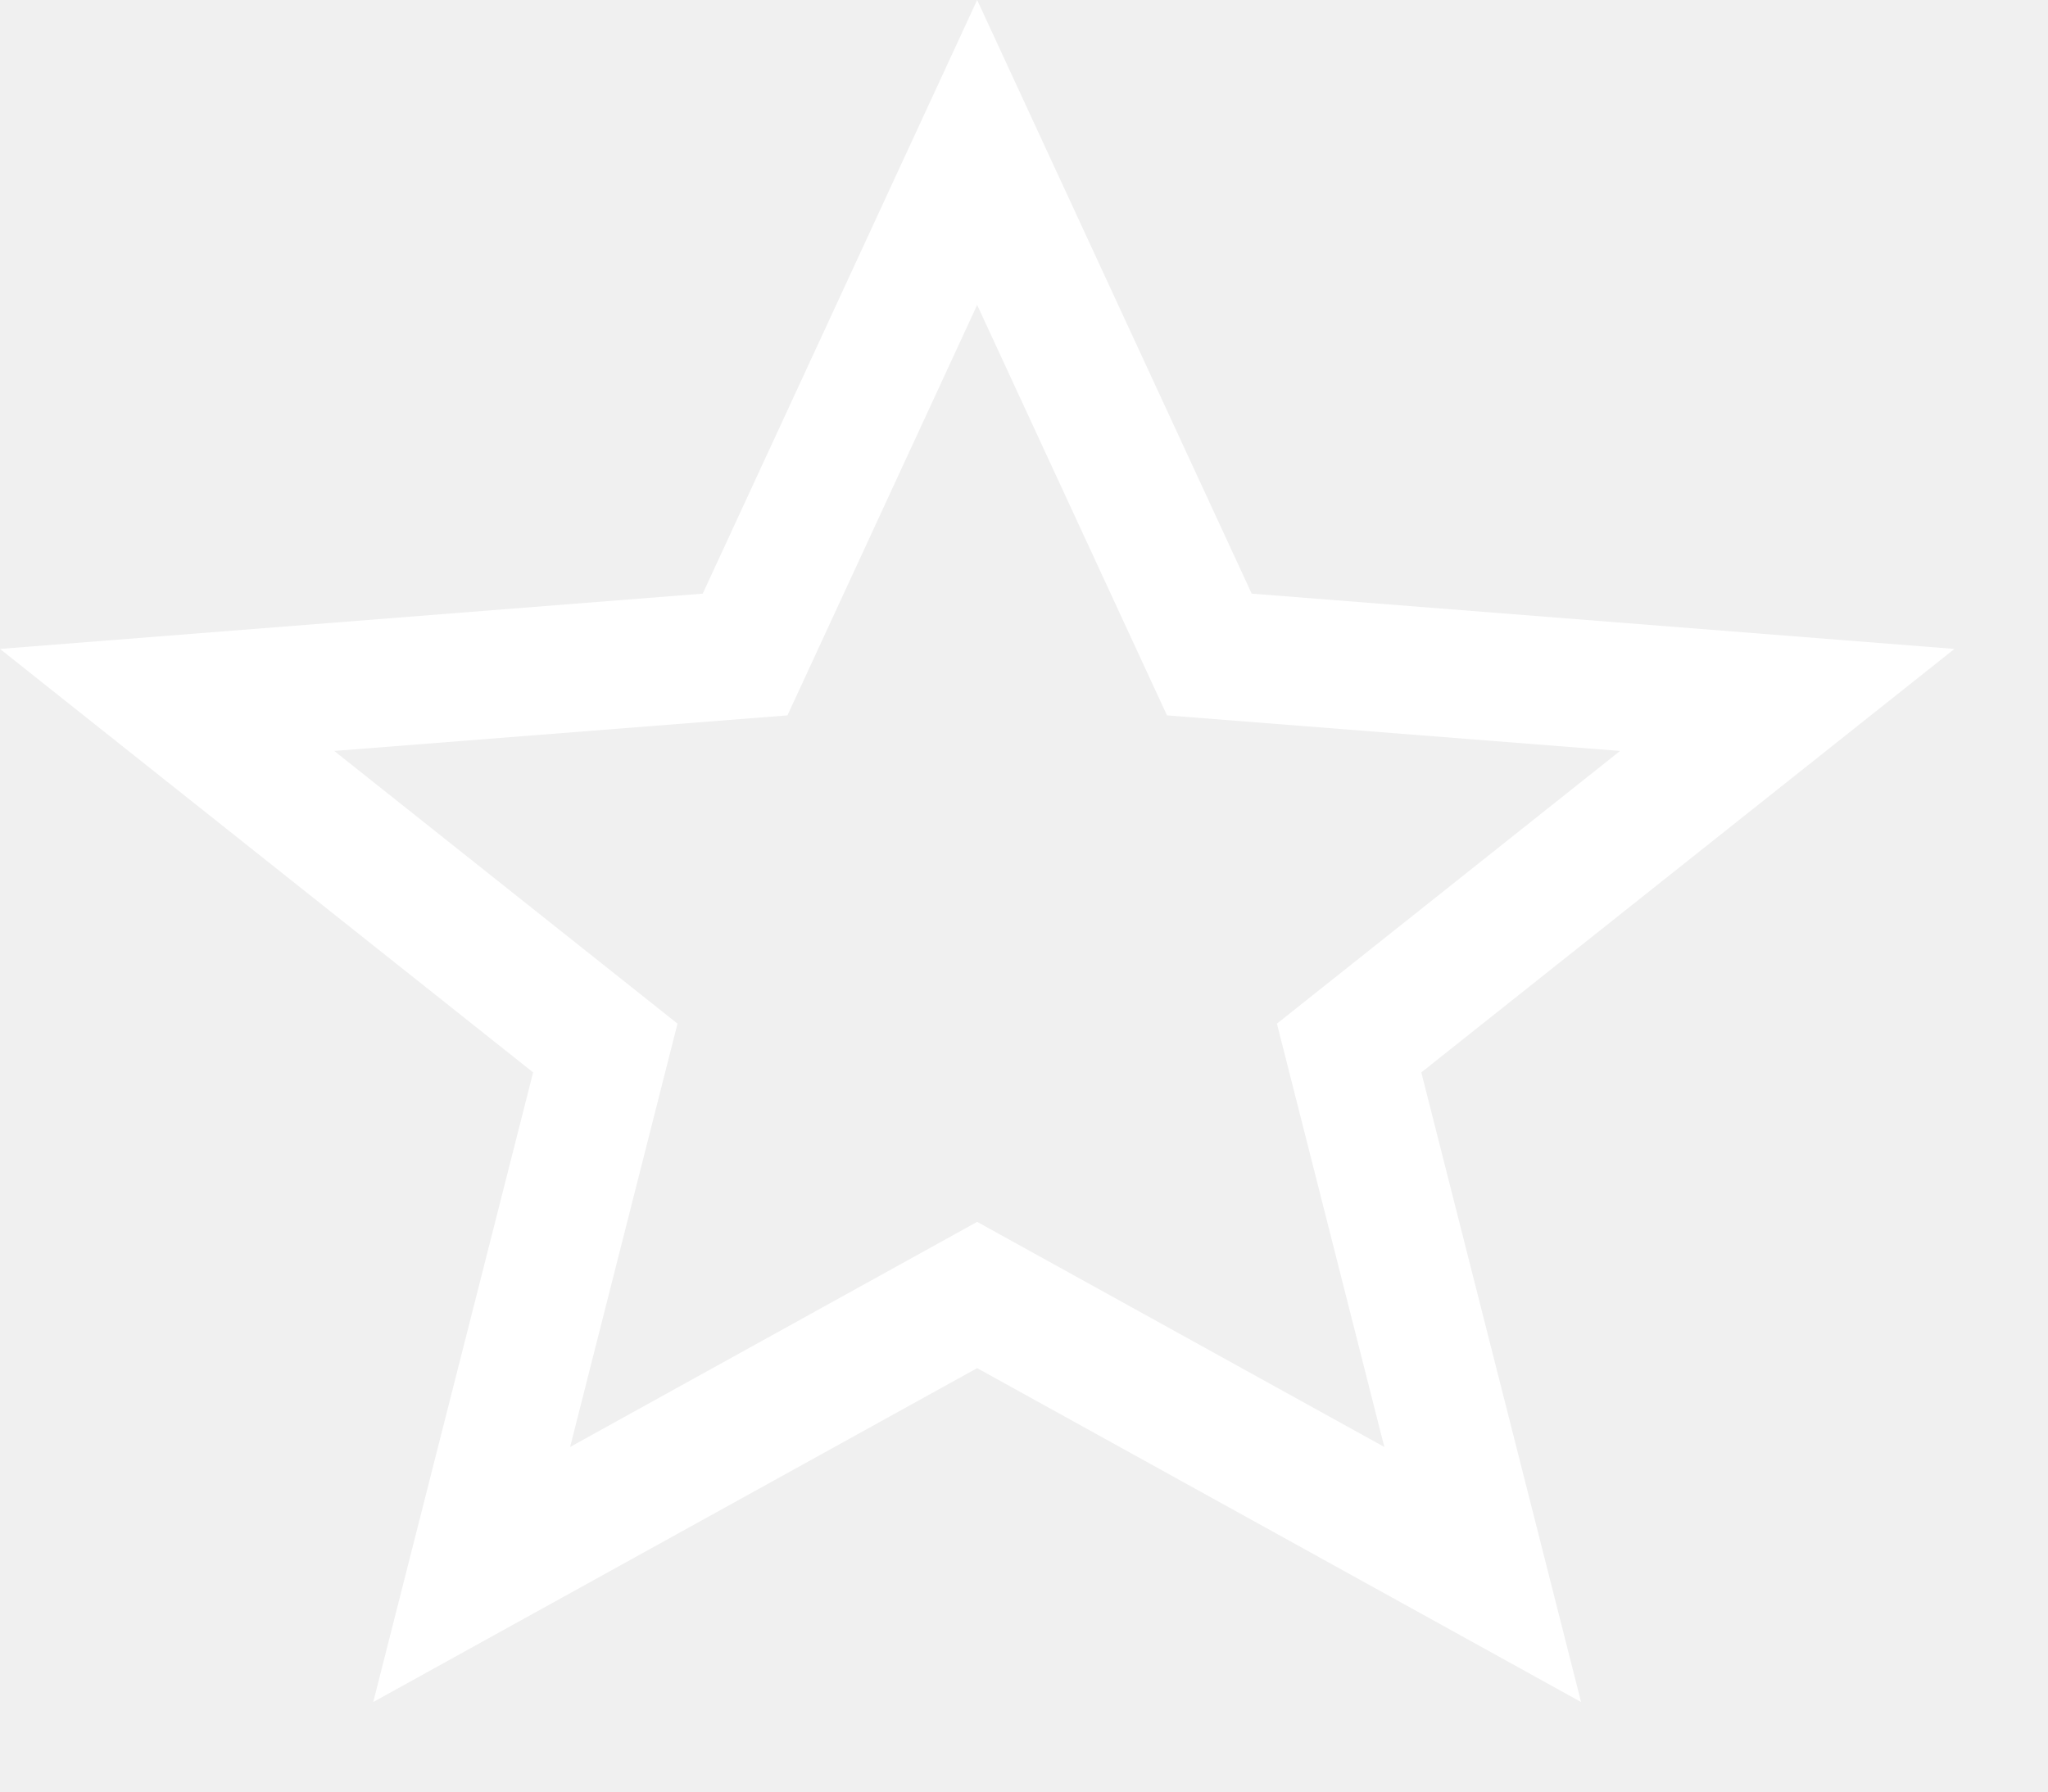
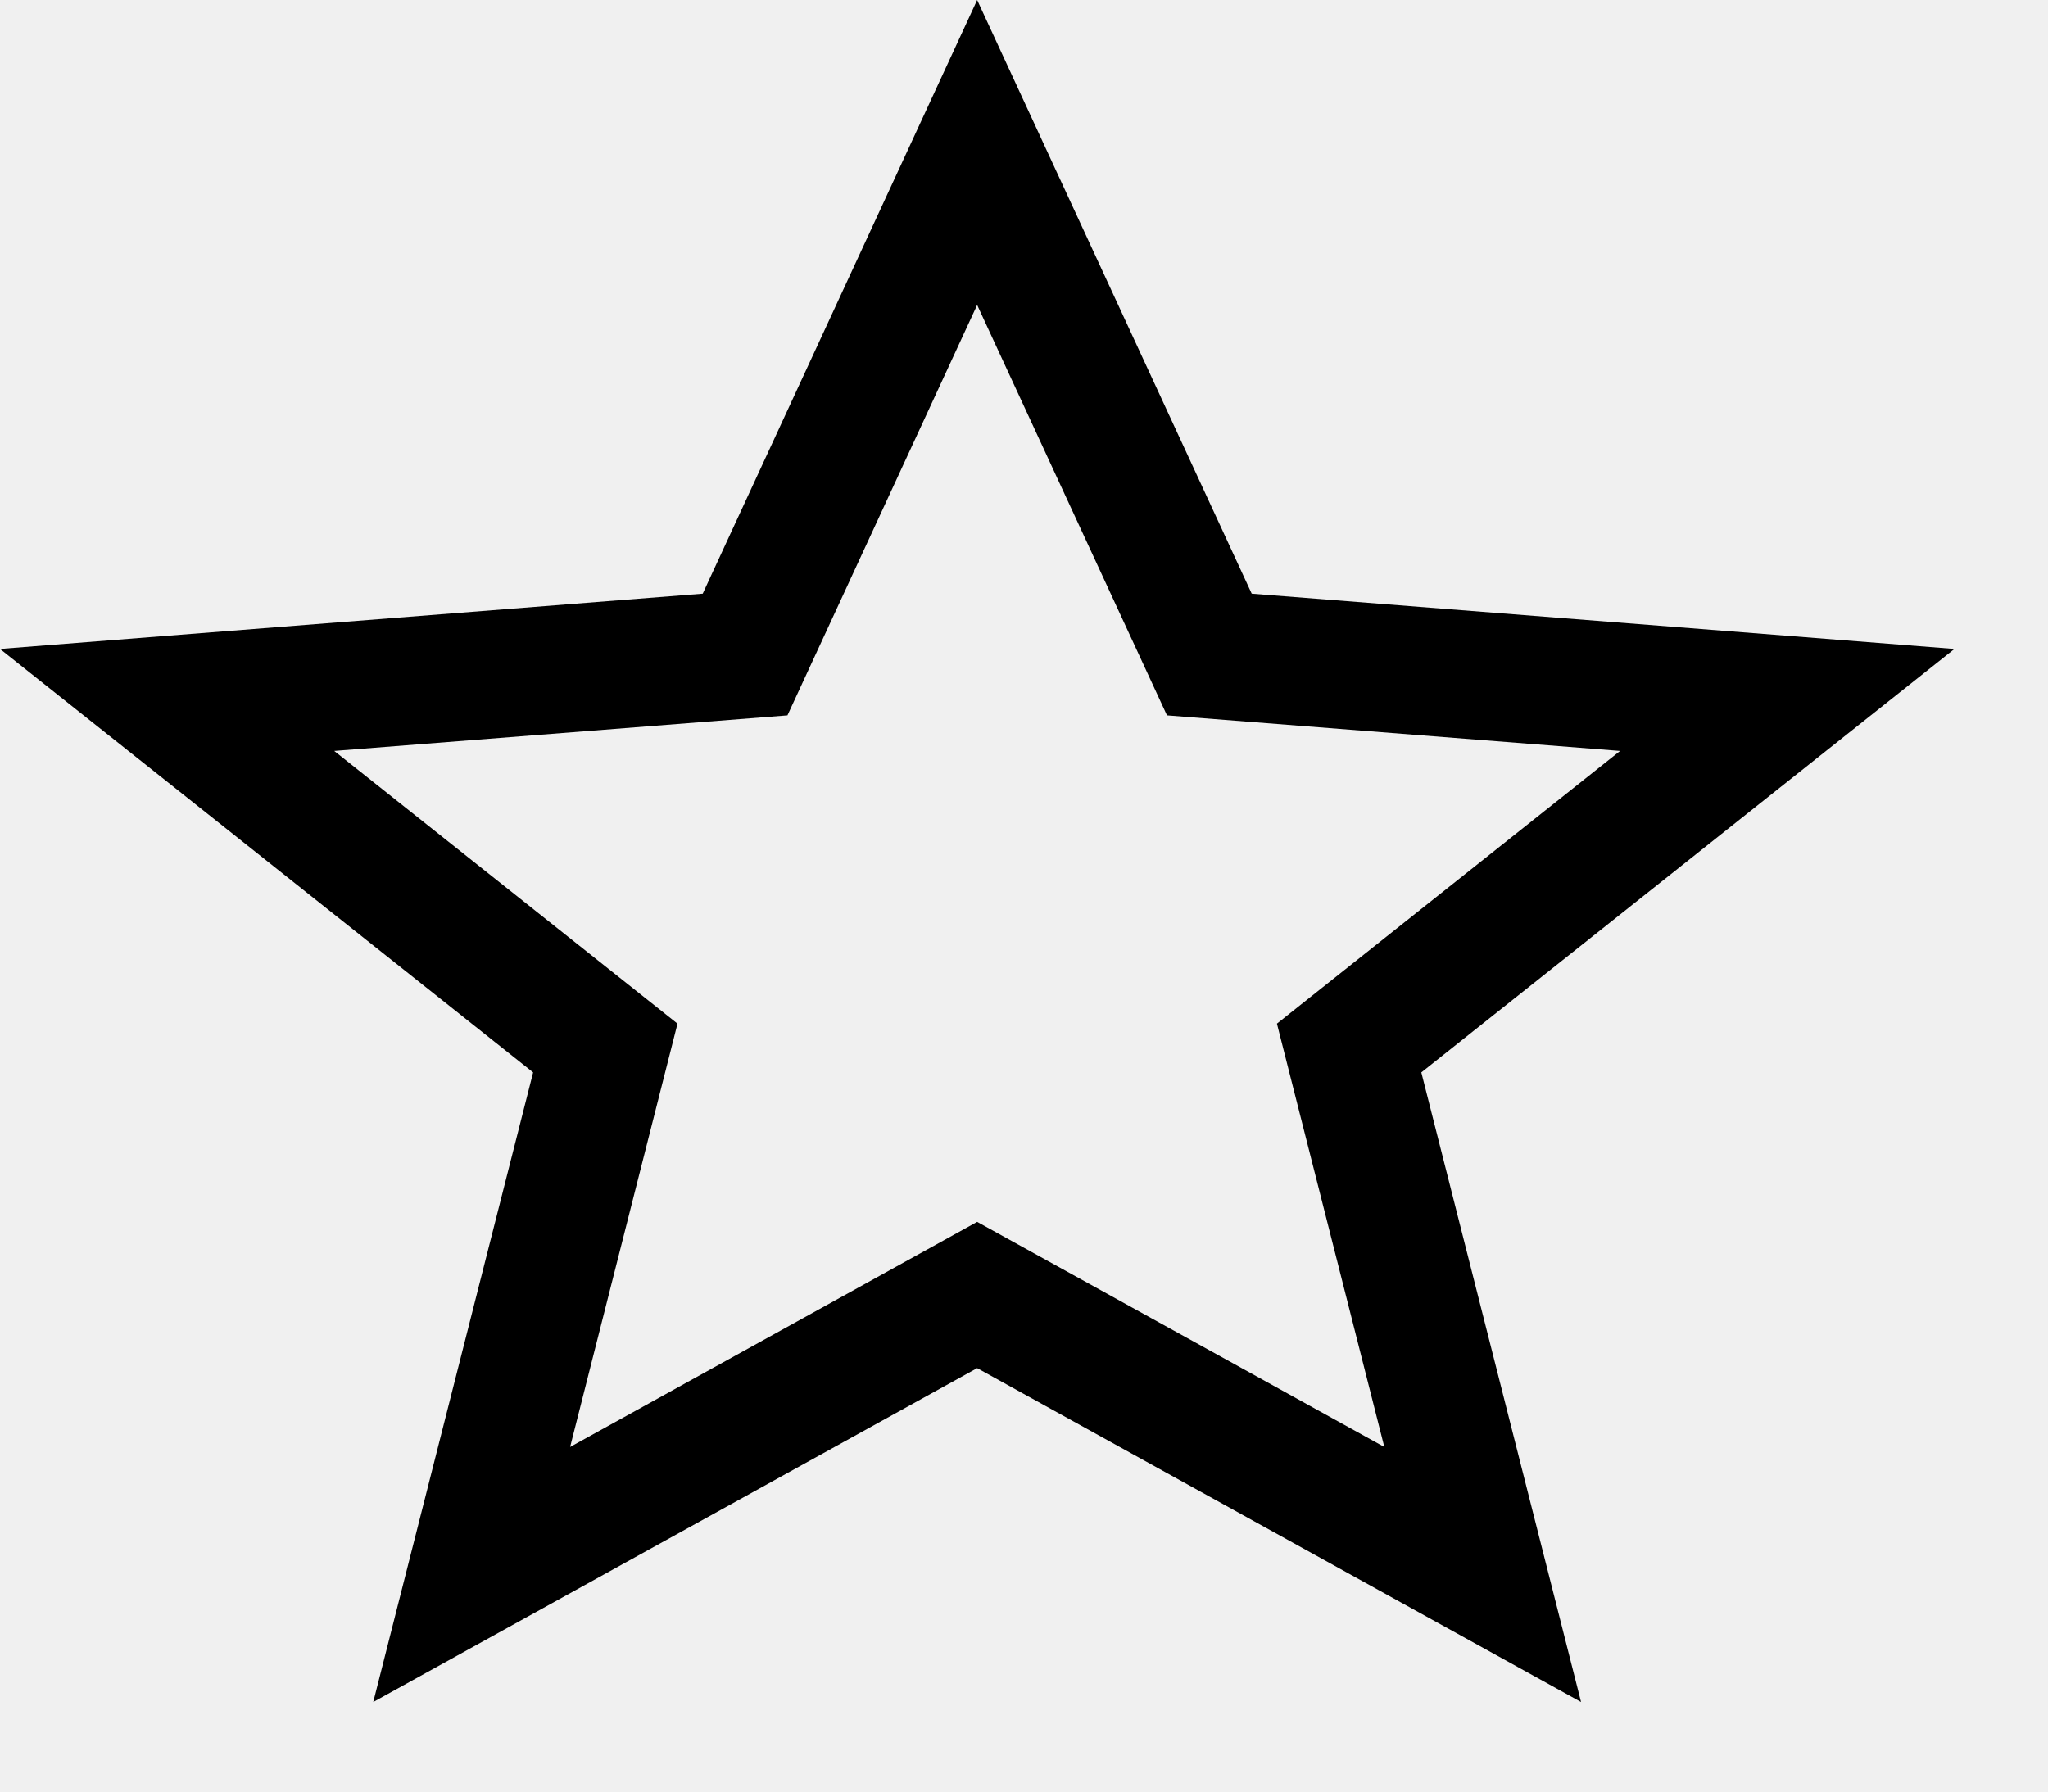
<svg xmlns="http://www.w3.org/2000/svg" width="16" height="14" viewBox="0 0 16 14" fill="none">
-   <path fill-rule="evenodd" clip-rule="evenodd" d="M7.634 9.548L10.815 11.307L9.976 7.999L12.657 5.868L9.117 5.59L7.634 2.383L6.152 5.59L2.611 5.868L5.293 7.999L4.454 11.307L7.634 9.548ZM2.916 13.3L4.165 8.38L0 5.071L5.49 4.639L7.634 0L9.779 4.639L15.269 5.071L11.104 8.38L12.352 13.3L7.634 10.691L2.916 13.3Z" fill="white" />
+   <path fill-rule="evenodd" clip-rule="evenodd" d="M7.634 9.548L10.815 11.307L9.976 7.999L12.657 5.868L9.117 5.59L7.634 2.383L6.152 5.59L2.611 5.868L5.293 7.999L4.454 11.307L7.634 9.548ZM2.916 13.3L4.165 8.38L0 5.071L5.49 4.639L7.634 0L9.779 4.639L15.269 5.071L11.104 8.38L12.352 13.3L7.634 10.691L2.916 13.3Z" fill="currentColor" />
</svg>
